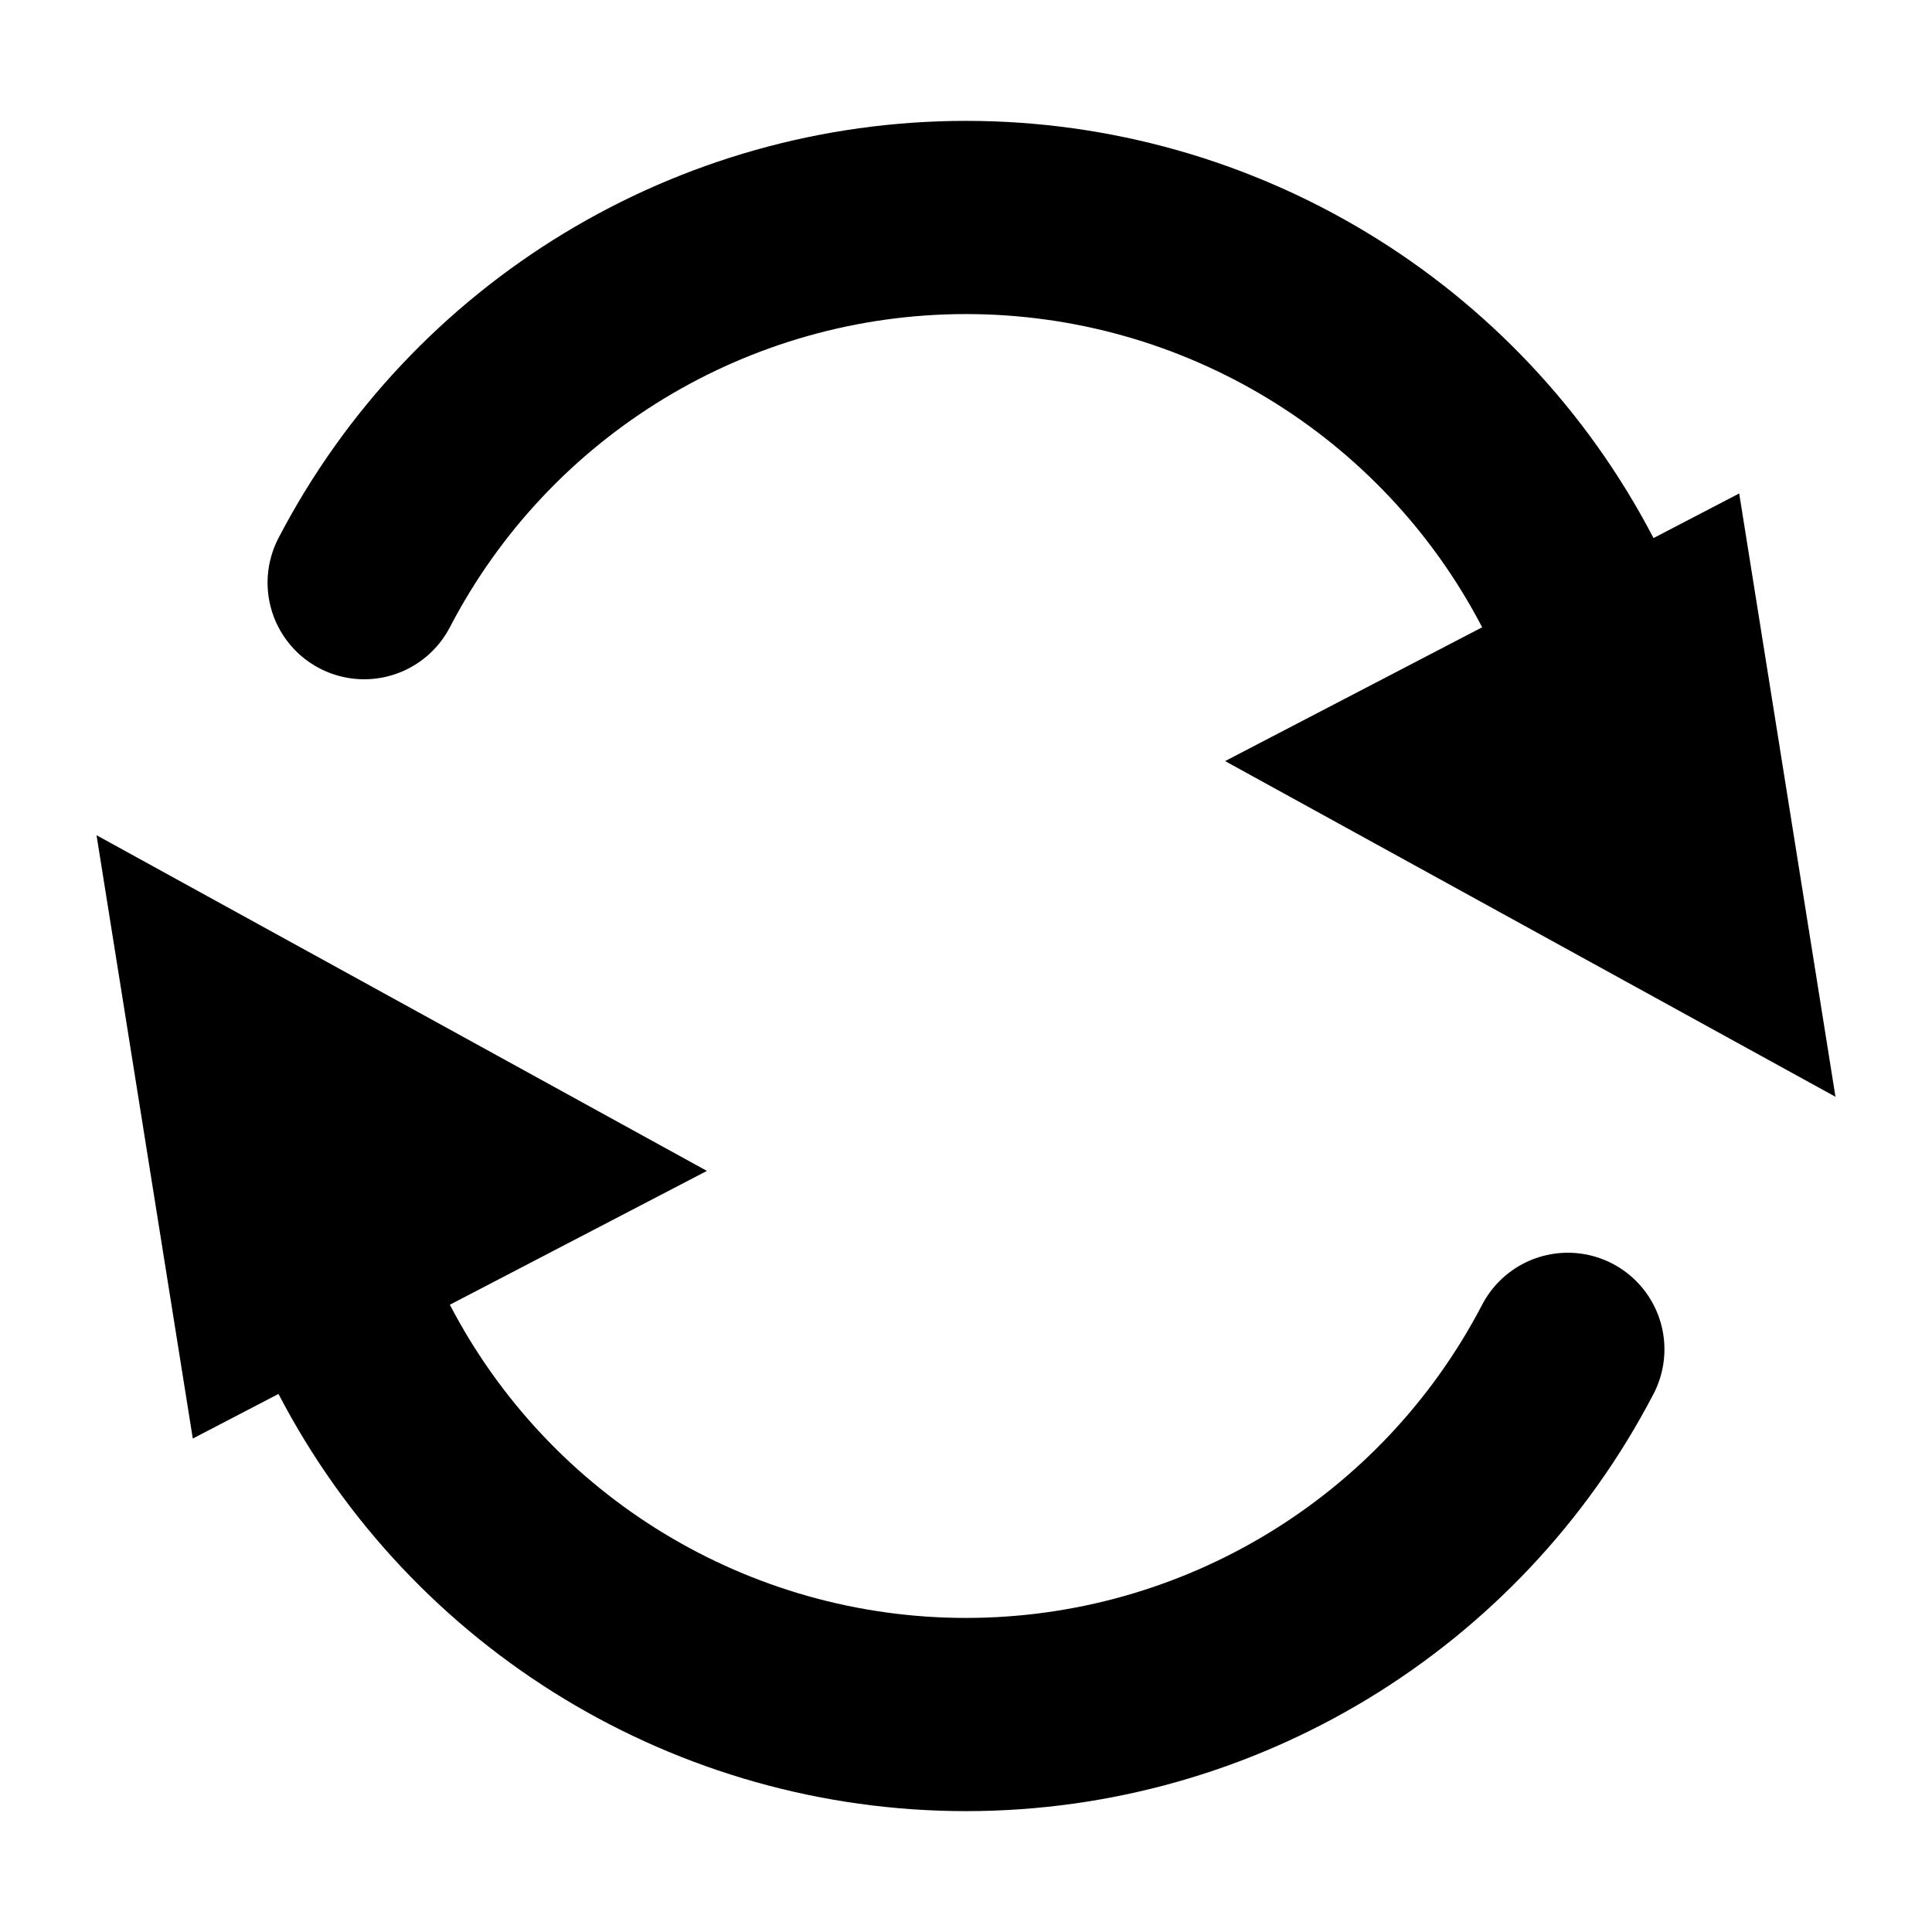
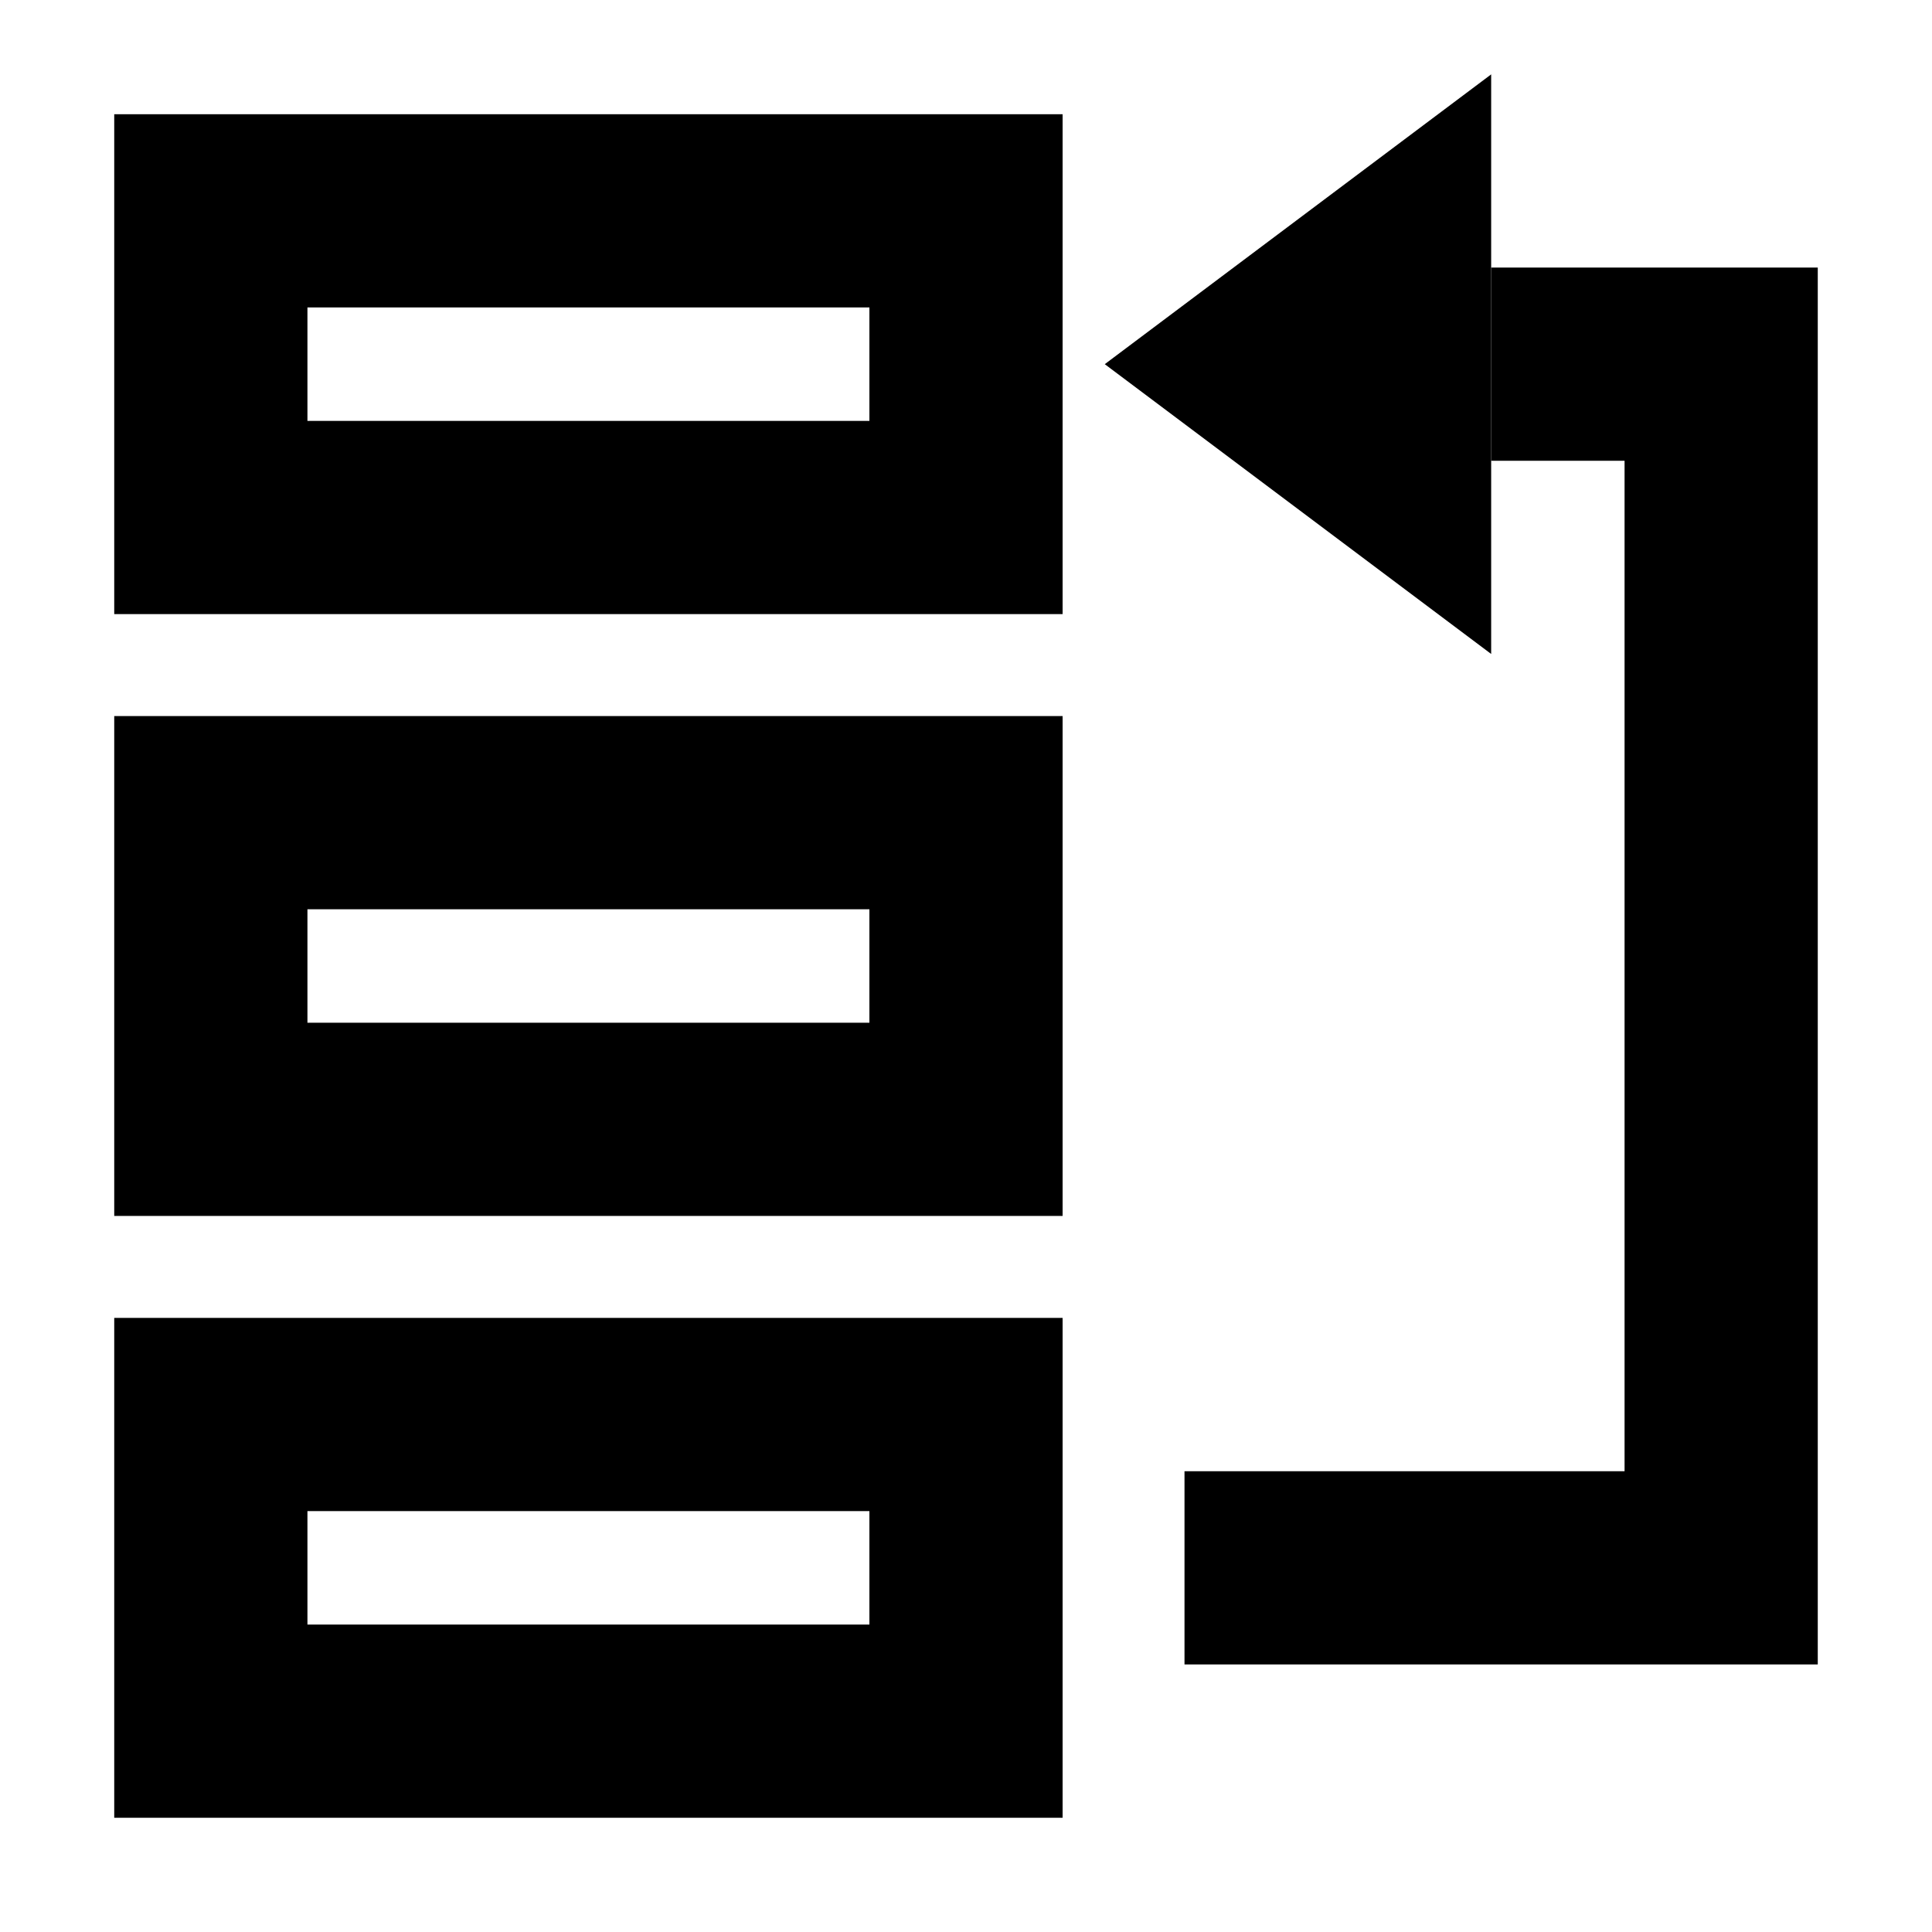
<svg xmlns="http://www.w3.org/2000/svg" viewBox="-1260 -1260 2520 2520">
  <defs>
-     <marker id="reorder-arrow" markerWidth="20" markerHeight="20" refX="0" refY="1" orient="auto" markerUnits="strokeWidth">
-       <path d="M0,0 L0,3 L3,1 z" fill="#000" />
+     <marker id="reorder-arrow" markerWidth="10" markerHeight="10" refX="0" refY="1.5" orient="auto" markerUnits="strokeWidth">
+       <path d="M0,0V3L2 1.5Z" fill="#000" />
    </marker>
  </defs>
-   <path stroke-linecap="round" fill="none" stroke="#000" stroke-width="252" marker-end="url(#reorder-arrow)" d="M 785,500 A 885,885 0 0 1 -785,500" />
-   <path stroke-linecap="round" fill="none" stroke="#000" stroke-width="252" marker-end="url(#reorder-arrow)" d="M -785,-500 A 885,885 0 0 1 785,-500" />
+   <g fill="none" stroke="#000" stroke-width="252">
+     <path d="M-985-985H0V-585H-985Z" />
+     <path d="M-985-200H0V200H-985Z" />
+     <path d="M-985 585H0V985H-985Z" />
+     <path marker-end="url(#reorder-arrow)" d="M285,785H985V-785H685" />
+   </g>
</svg>
